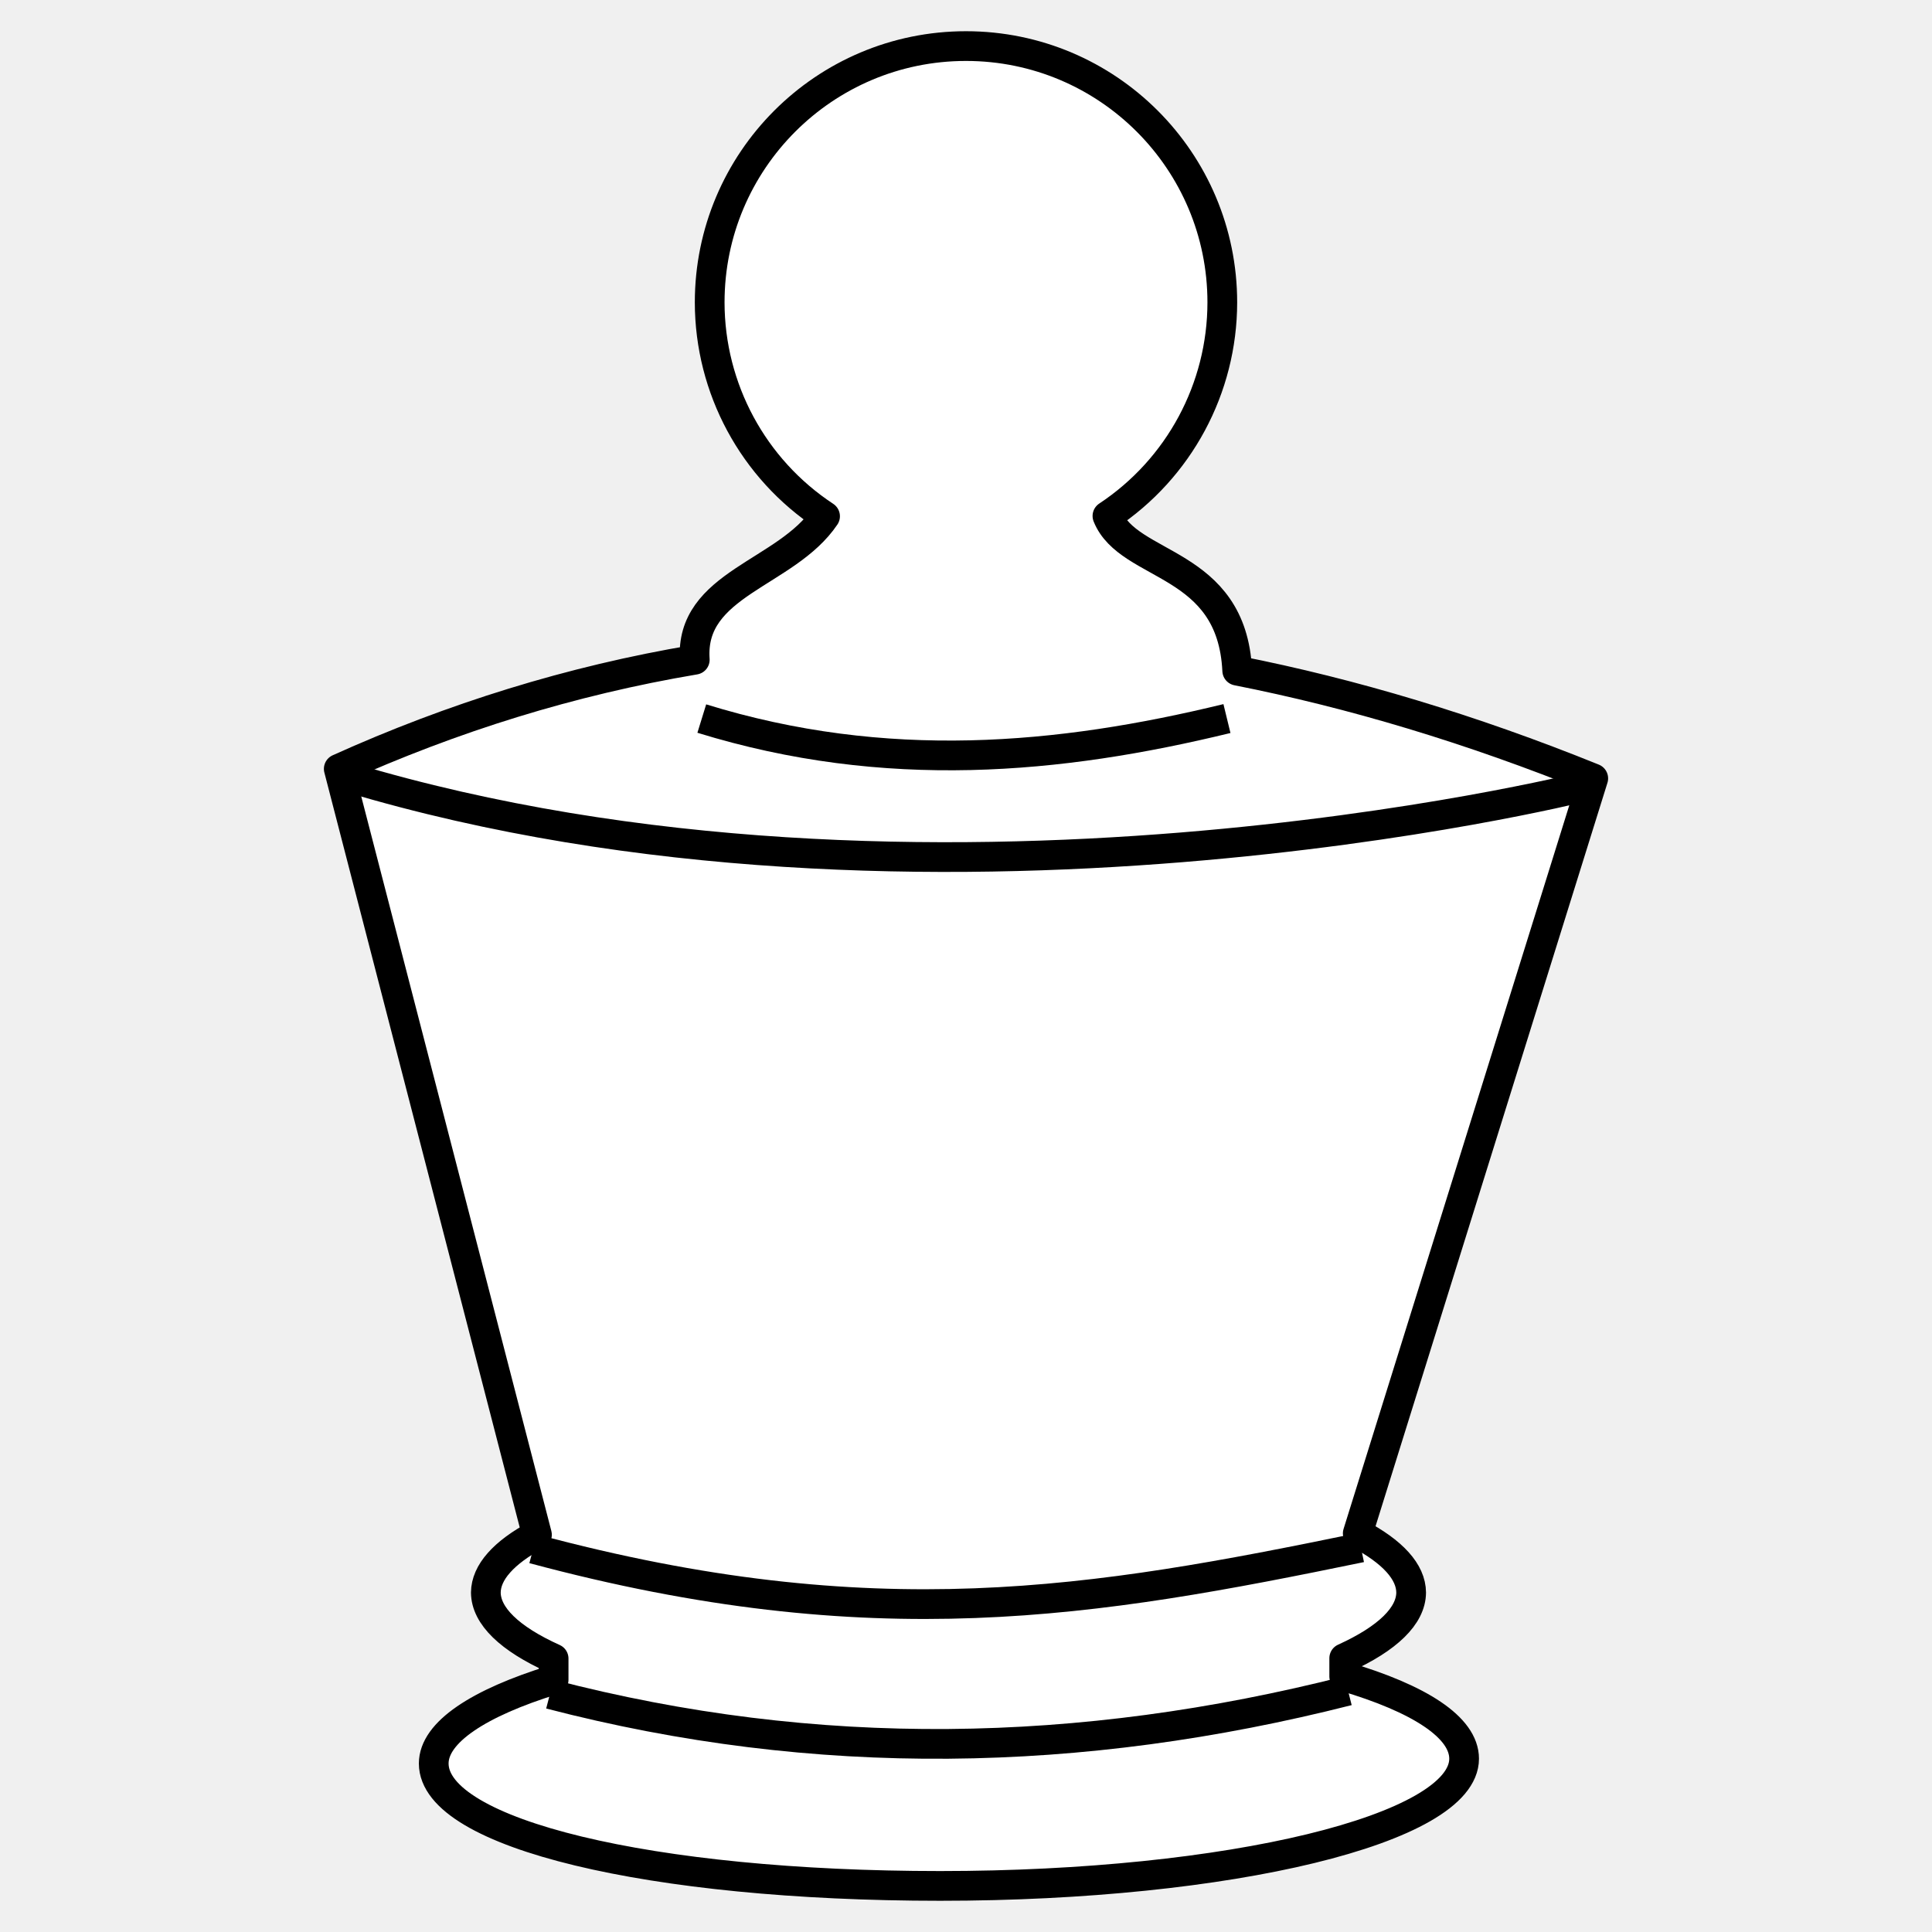
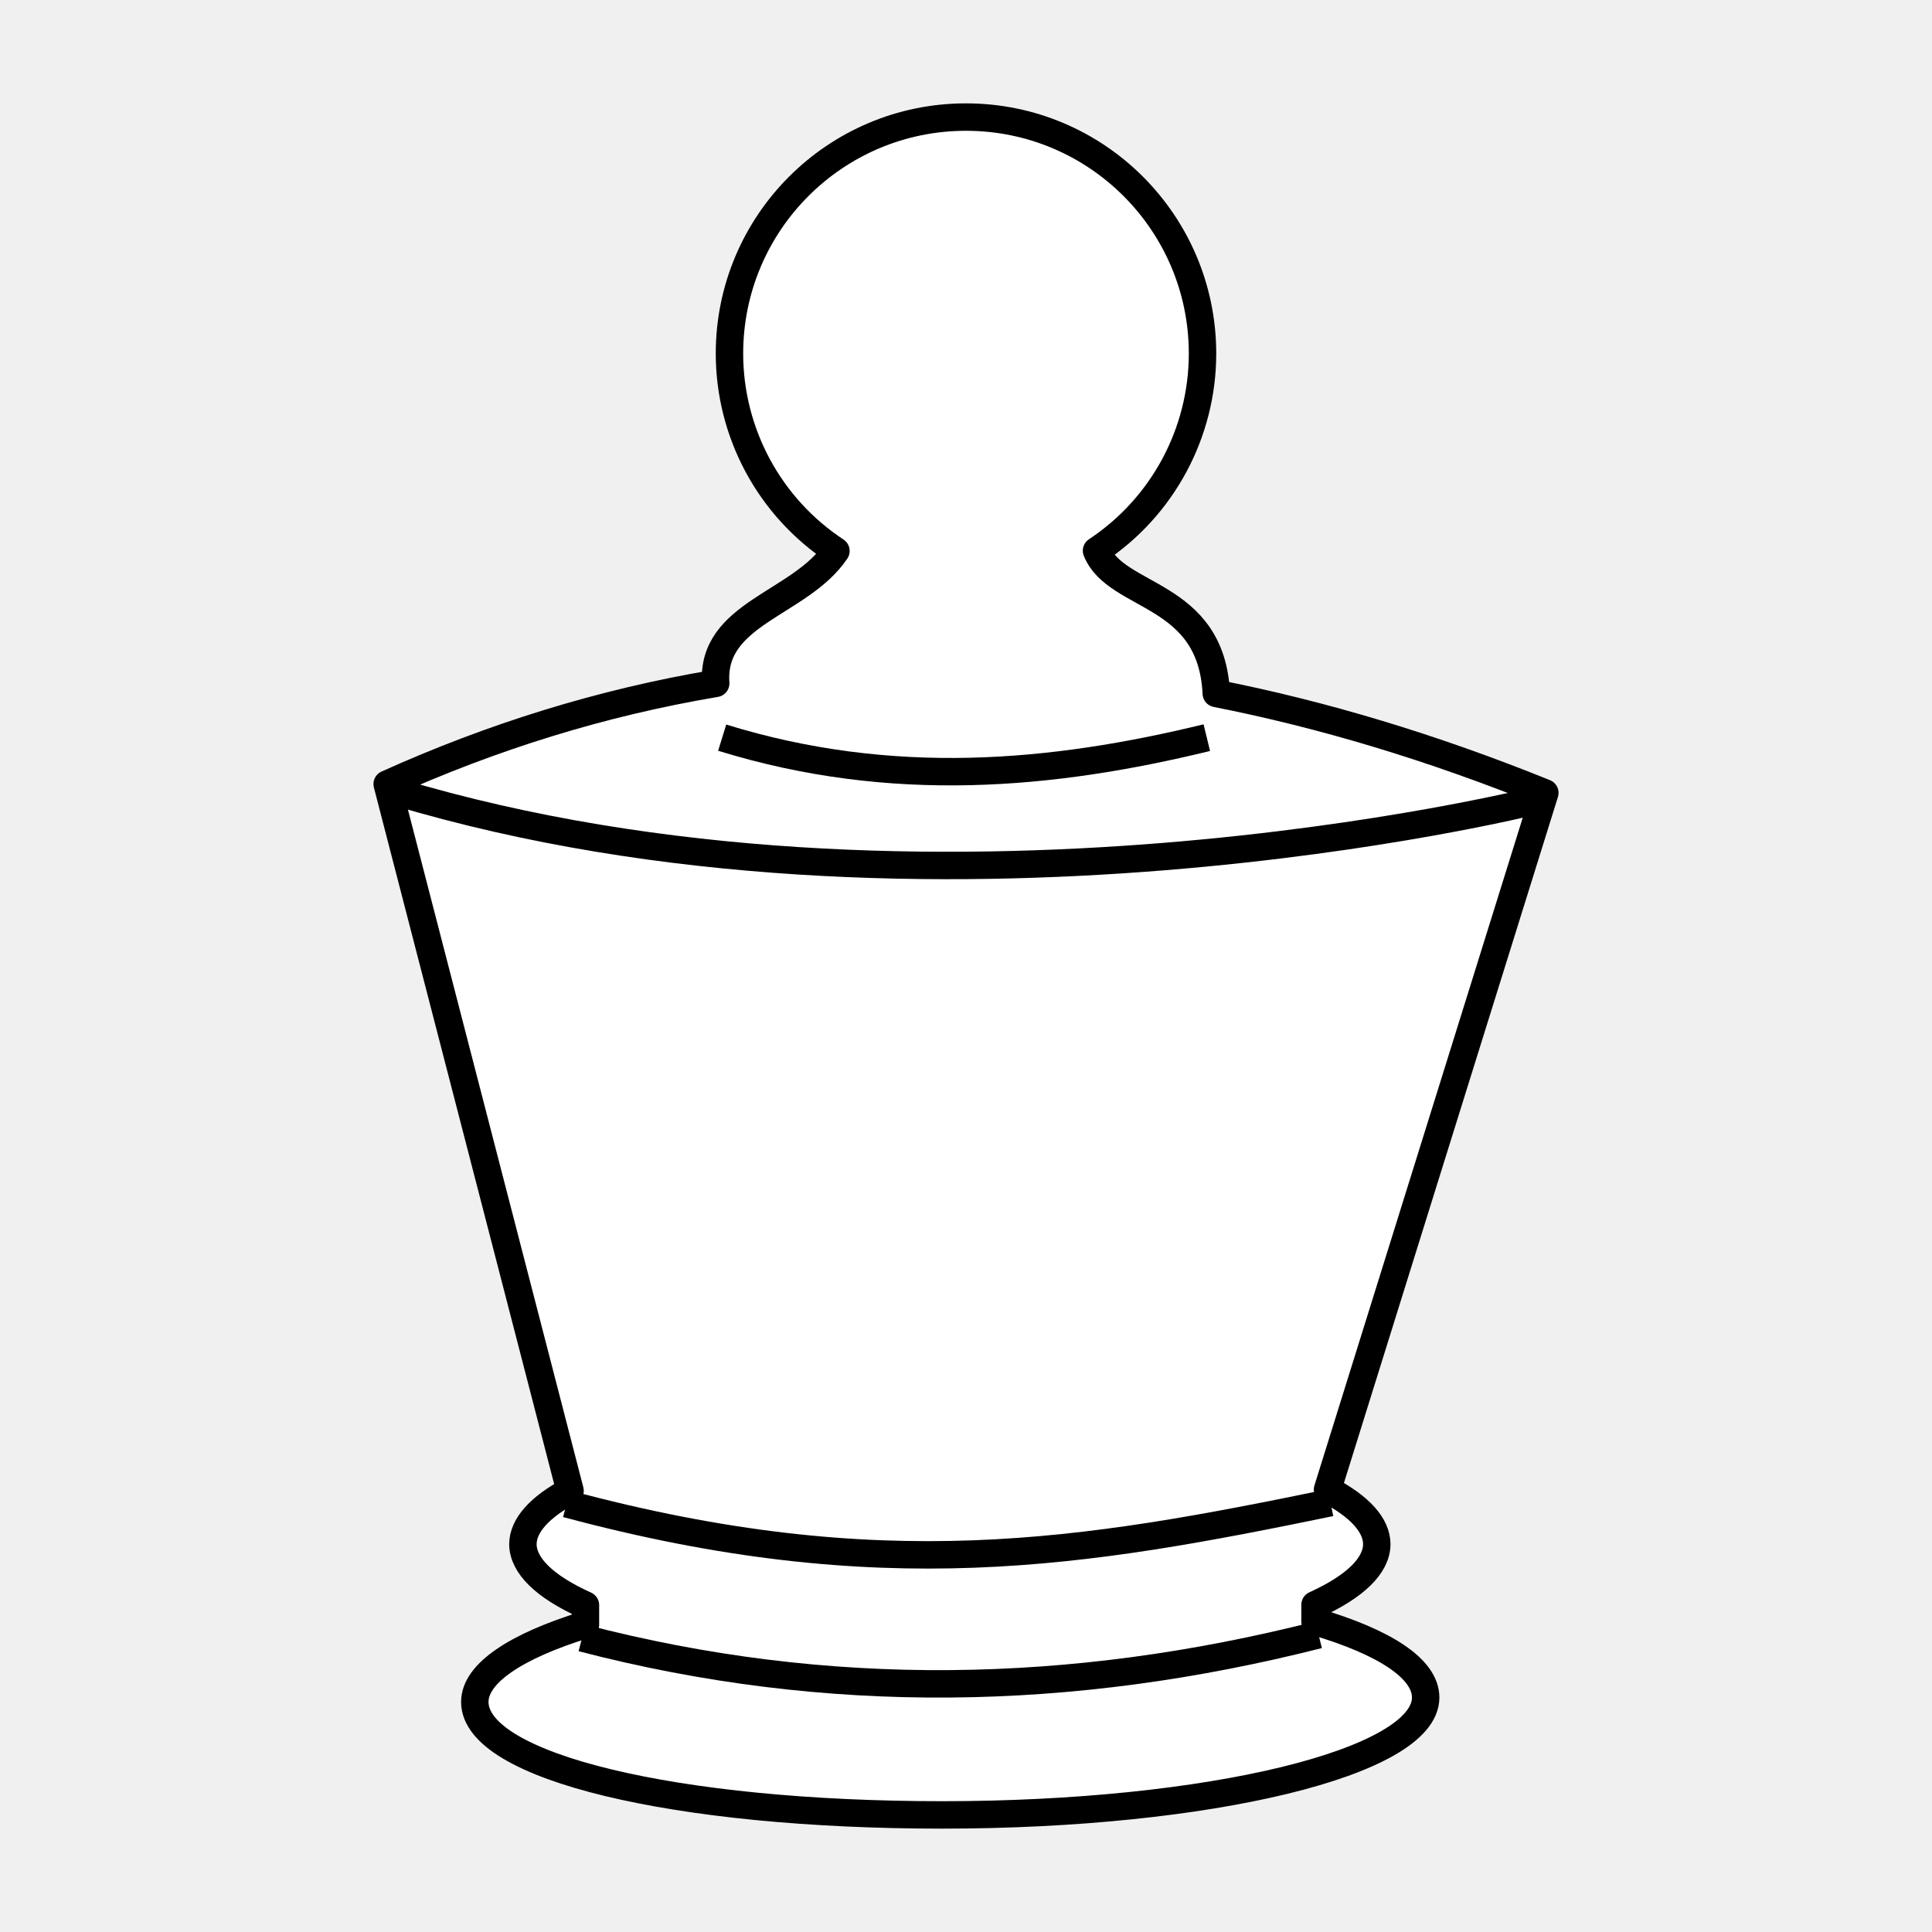
<svg xmlns="http://www.w3.org/2000/svg" width="130mm" height="130mm" viewBox="0 0 460.63 460.63" id="svg2" version="1.1">
  <defs id="defs4" />
  <g id="layer3" style="display:inline">
    <g id="g4825" transform="translate(-496.389,2.828427)" style="fill:#ffffff">
      <path id="ellipse6021" d="m 349.075,419.315 c 0,16.75 -55.929,30.328 -124.921,30.328 -68.992,0 -120.745,-12.44 -120.745,-29.19 0,-16.75 54.411,-31.467 123.402,-31.467 68.992,0 122.264,13.579 122.264,30.328 z" style="opacity:1;fill:#ffffff;fill-opacity:1;stroke:none;stroke-width:2.417;stroke-linecap:butt;stroke-linejoin:round;stroke-miterlimit:4;stroke-dasharray:none;stroke-opacity:1" />
      <path id="rect5944" d="M 80.766,183.31 C 167.579,144.129 266.767,139.85 379.864,185.587 L 323.021,367.817 C 249.342,388.463 187.778,380.033 128.239,366.743 Z" style="opacity:1;fill:#ffffff;fill-opacity:1;stroke:none;stroke-width:2.417;stroke-linecap:butt;stroke-linejoin:round;stroke-miterlimit:4;stroke-dasharray:none;stroke-opacity:1" />
      <path id="path5966" d="m 83.204,185.362 c 137.555,41.231 293.244,2.483 294.096,2.278" style="opacity:1;fill:#ffffff;fill-rule:evenodd;stroke:#000000;stroke-width:7.087;stroke-linecap:butt;stroke-linejoin:miter;stroke-miterlimit:4;stroke-dasharray:none;stroke-opacity:1" />
      <circle r="61.11" cy="72.097" cx="230.315" id="path5971" style="opacity:1;fill:#ffffff;fill-opacity:1;stroke:none;stroke-width:2.417;stroke-linecap:butt;stroke-linejoin:round;stroke-miterlimit:4;stroke-dasharray:none;stroke-opacity:1" />
      <path id="rect5968" d="m 198.85,119.122 64.303,0 c 1.196,17.399 31.224,11.69 31.884,41.909 l -128.829,0 c -5.287,-23.544 25.12,-23.381 32.643,-41.909 z" style="opacity:1;fill:#ffffff;fill-opacity:1;stroke:none;stroke-width:2.417;stroke-linecap:butt;stroke-linejoin:round;stroke-miterlimit:4;stroke-dasharray:none;stroke-opacity:1" />
      <ellipse ry="30.328" rx="110.307" cy="379.701" cx="226.14" id="path6003" style="opacity:1;fill:#ffffff;fill-opacity:1;stroke:none;stroke-width:2.417;stroke-linecap:butt;stroke-linejoin:round;stroke-miterlimit:4;stroke-dasharray:none;stroke-opacity:1" />
      <rect ry="0" y="389.097" x="131.993" height="22.562" width="188.497" id="rect6009" style="opacity:1;fill:#ffffff;fill-opacity:1;stroke:none;stroke-width:2.417;stroke-linecap:butt;stroke-linejoin:round;stroke-miterlimit:4;stroke-dasharray:none;stroke-opacity:1" />
      <path style="opacity:1;fill:#ffffff;fill-rule:evenodd;stroke:#000000;stroke-width:7.087;stroke-linecap:butt;stroke-linejoin:miter;stroke-miterlimit:4;stroke-dasharray:none;stroke-opacity:1" d="m 127.13,369.26 c 81.366,21.845 133.595,12.84 197.352,-0.296" id="path6019" />
      <path id="path6023" d="m 131.115,403.915 c 63.527,16.531 126.524,15.358 190.281,-0.815" style="opacity:1;fill:#ffffff;fill-rule:evenodd;stroke:#000000;stroke-width:7.087;stroke-linecap:butt;stroke-linejoin:miter;stroke-miterlimit:4;stroke-dasharray:none;stroke-opacity:1" />
      <path id="path6114" d="m 167.322,171.321 c 43.884,13.554 85.227,9.73 125.209,0" style="fill:#ffffff;fill-rule:evenodd;stroke:#000000;stroke-width:7.087;stroke-linecap:butt;stroke-linejoin:miter;stroke-miterlimit:4;stroke-dasharray:none;stroke-opacity:1" />
    </g>
-     <path style="opacity:1;fill:#ffffff;fill-opacity:1;stroke:#000000;stroke-width:7.087;stroke-linecap:butt;stroke-linejoin:round;stroke-miterlimit:4;stroke-dasharray:none;stroke-opacity:1" d="m 230.315,10.987 a 61.11,61.11 0 0 0 -61.111,61.111 61.11,61.11 0 0 0 27.508,50.988 c -9.281,13.778 -32.342,15.985 -31.062,34.209 -29.529,4.971 -57.808,13.794 -84.883,26.014 l 47.256,182.6 a 110.307,30.328 0 0 0 -12.189,13.793 110.307,30.328 0 0 0 16.16,15.732 l 0,5.062 c -17.892,5.52 -28.584,12.537 -28.584,19.957 0,16.75 51.752,29.189 120.744,29.189 68.992,0 124.922,-13.578 124.922,-30.328 0,-7.485 -10.66,-14.331 -28.584,-19.621 l 0,-4.34 a 110.307,30.328 0 0 0 15.955,-15.652 110.307,30.328 0 0 0 -12.732,-14.109 l 56.15,-180.006 c -29.215,-11.815 -57.499,-20.283 -84.885,-25.684 -1.271,-26.481 -25.881,-24.275 -30.943,-36.885 A 61.11,61.11 0 0 0 291.424,72.098 61.11,61.11 0 0 0 230.315,10.987 Z" id="path4839" />
-     <path id="path4843" d="m 83.204,185.362 c 137.555,41.231 293.244,2.483 294.096,2.278" style="opacity:1;fill:none;fill-rule:evenodd;stroke:#000000;stroke-width:7.087;stroke-linecap:butt;stroke-linejoin:miter;stroke-miterlimit:4;stroke-dasharray:none;stroke-opacity:1" />
    <g id="g4901" transform="translate(-3.7e-4,5.2036461e-4)">
      <g id="g4892">
        <g id="g4884">
          <g id="g4877">
            <g id="g4871">
              <g id="g4866">
                <g id="g4862">
                  <g id="g4859" />
                </g>
              </g>
            </g>
          </g>
        </g>
      </g>
    </g>
-     <path style="opacity:1;fill:none;fill-rule:evenodd;stroke:#000000;stroke-width:7.087;stroke-linecap:butt;stroke-linejoin:miter;stroke-miterlimit:4;stroke-dasharray:none;stroke-opacity:1" d="m 127.13,369.261 c 81.366,21.845 133.595,12.84 197.352,-0.296" id="path4853" />
-     <path id="path4855" d="m 131.115,403.916 c 63.527,16.531 126.524,15.358 190.281,-0.815" style="opacity:1;fill:none;fill-rule:evenodd;stroke:#000000;stroke-width:7.087;stroke-linecap:butt;stroke-linejoin:miter;stroke-miterlimit:4;stroke-dasharray:none;stroke-opacity:1" />
-     <path id="path4857" d="m 167.322,171.321 c 43.884,13.554 85.227,9.73 125.209,0" style="fill:none;fill-rule:evenodd;stroke:#000000;stroke-width:7.087;stroke-linecap:butt;stroke-linejoin:miter;stroke-miterlimit:4;stroke-dasharray:none;stroke-opacity:1" />
+     <g id="g4158" transform="matrix(0.9228236,0,0,0.9228236,17.77487,17.77487)">
+       <path id="path4839" d="m 230.315,10.987 a 61.11,61.11 0 0 0 -61.111,61.111 61.11,61.11 0 0 0 27.508,50.988 c -9.281,13.778 -32.342,15.985 -31.062,34.209 -29.529,4.971 -57.808,13.794 -84.883,26.014 l 47.256,182.6 a 110.307,30.328 0 0 0 -12.189,13.793 110.307,30.328 0 0 0 16.16,15.732 l 0,5.062 c -17.892,5.52 -28.584,12.537 -28.584,19.957 0,16.75 51.752,29.189 120.744,29.189 68.992,0 124.922,-13.578 124.922,-30.328 0,-7.485 -10.66,-14.331 -28.584,-19.621 l 0,-4.34 a 110.307,30.328 0 0 0 15.955,-15.652 110.307,30.328 0 0 0 -12.732,-14.109 l 56.15,-180.006 c -29.215,-11.815 -57.499,-20.283 -84.885,-25.684 -1.271,-26.481 -25.881,-24.275 -30.943,-36.885 A 61.11,61.11 0 0 0 291.424,72.098 61.11,61.11 0 0 0 230.315,10.987 Z" style="opacity:1;fill:#ffffff;fill-opacity:1;stroke:#000000;stroke-width:7.087;stroke-linecap:butt;stroke-linejoin:round;stroke-miterlimit:4;stroke-dasharray:none;stroke-opacity:1" />
+       <path style="opacity:1;fill:none;fill-rule:evenodd;stroke:#000000;stroke-width:7.087;stroke-linecap:butt;stroke-linejoin:miter;stroke-miterlimit:4;stroke-dasharray:none;stroke-opacity:1" d="m 83.204,185.362 c 137.555,41.231 293.244,2.483 294.096,2.278" id="path4843" />
+       <path id="path4853" d="m 127.13,369.261 c 81.366,21.845 133.595,12.84 197.352,-0.296" style="opacity:1;fill:none;fill-rule:evenodd;stroke:#000000;stroke-width:7.087;stroke-linecap:butt;stroke-linejoin:miter;stroke-miterlimit:4;stroke-dasharray:none;stroke-opacity:1" />
+       <path style="opacity:1;fill:none;fill-rule:evenodd;stroke:#000000;stroke-width:7.087;stroke-linecap:butt;stroke-linejoin:miter;stroke-miterlimit:4;stroke-dasharray:none;stroke-opacity:1" d="m 131.115,403.916 c 63.527,16.531 126.524,15.358 190.281,-0.815" id="path4855" />
+       <path style="fill:none;fill-rule:evenodd;stroke:#000000;stroke-width:7.087;stroke-linecap:butt;stroke-linejoin:miter;stroke-miterlimit:4;stroke-dasharray:none;stroke-opacity:1" d="m 167.322,171.321 c 43.884,13.554 85.227,9.73 125.209,0" id="path4857" />
+     </g>
  </g>
</svg>
